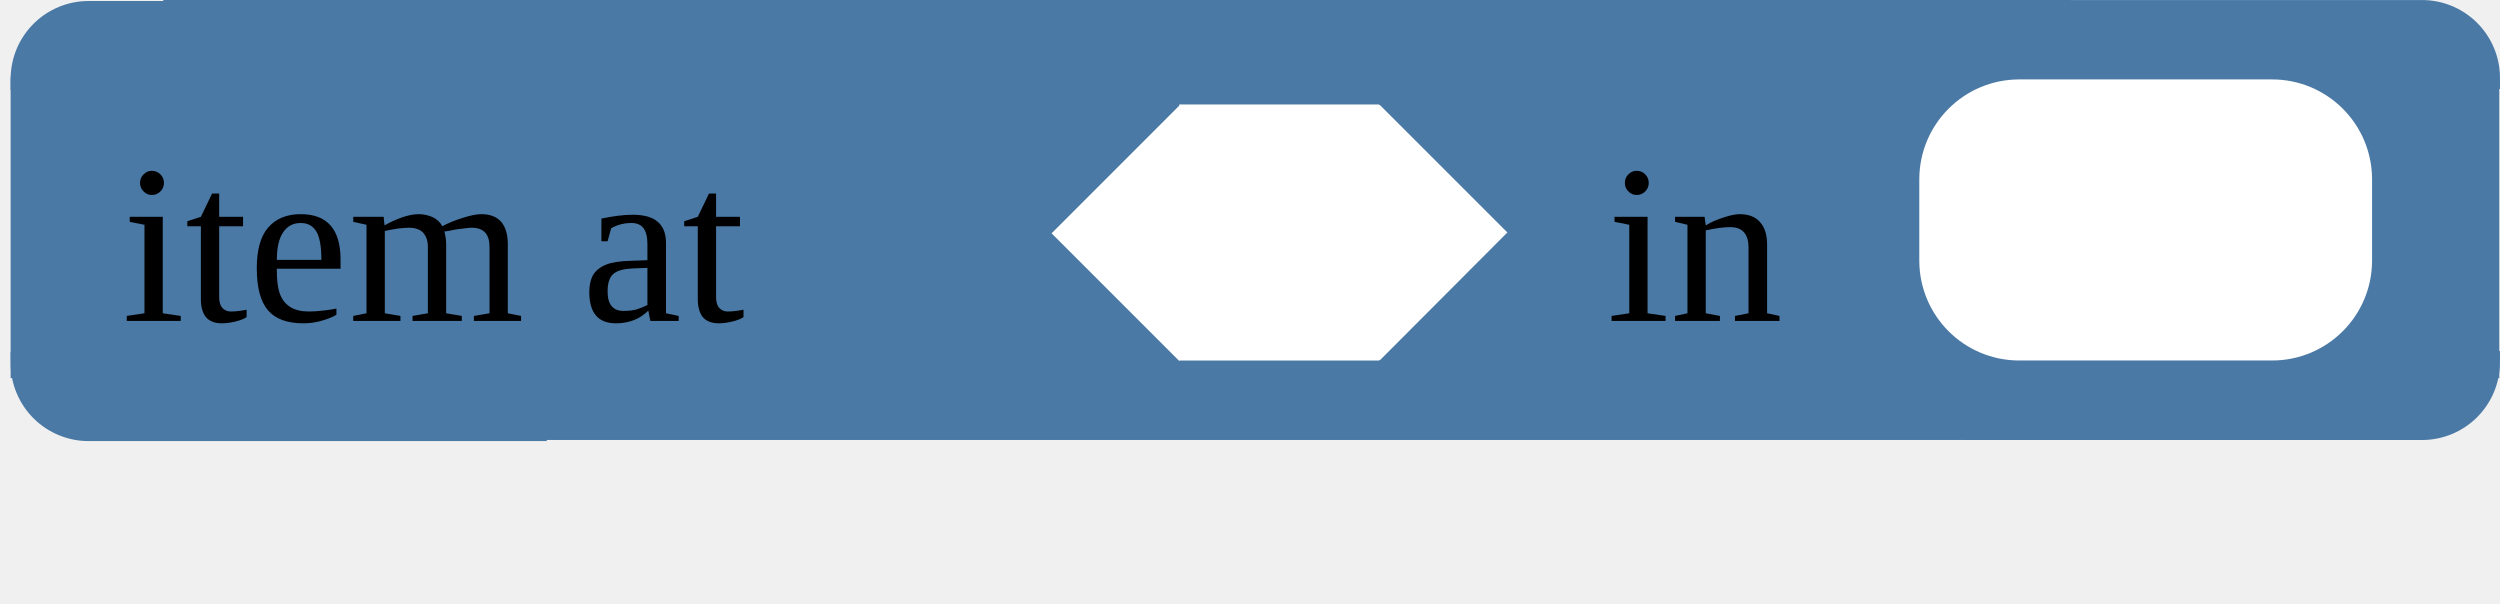
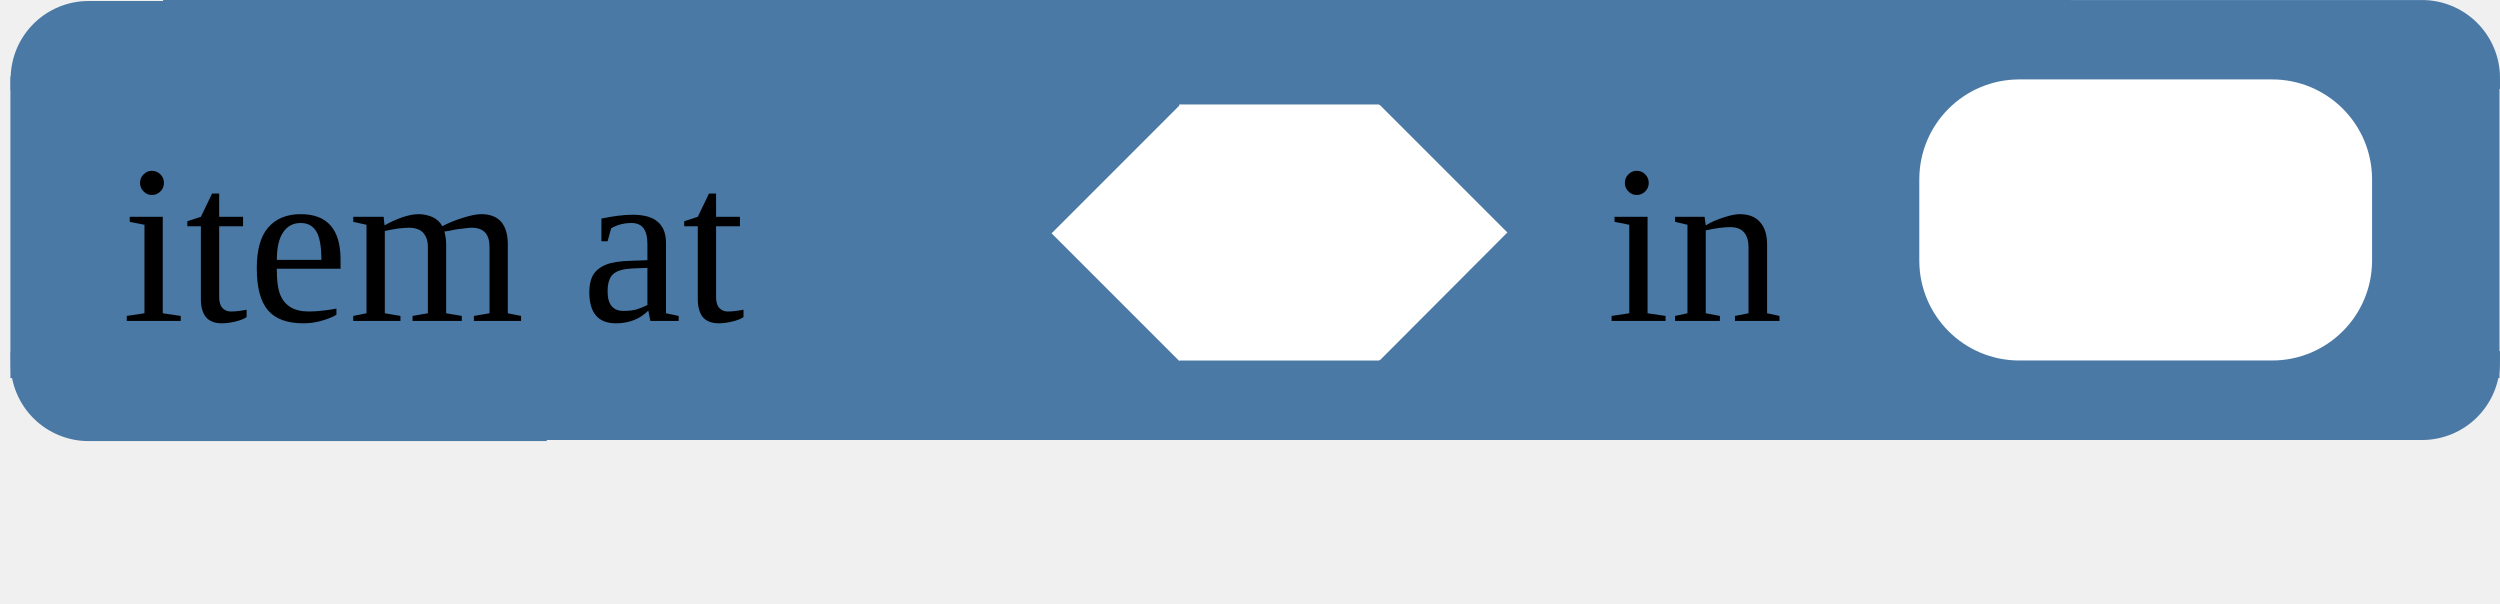
<svg xmlns="http://www.w3.org/2000/svg" height="31.958" version="1.1" width="132.422" style="overflow:hidden" id="svg2">
  <defs id="defs13" />
  <rect style="opacity:0.549;fill:#ffffff;fill-opacity:0;stroke:#000000;stroke-width:2.032;stroke-miterlimit:4;stroke-opacity:0;stroke-dasharray:none" id="name-bounding-box" width="40.449" height="8.373" x="6.995" y="8.034" />
  <g id="colors" style="fill:#4a79a5;stroke:#4a79a5;" data-secondary="fill:#54b868;stroke:#54b868;">
-     <path style="stroke-width:1.18" d="m 105.707,0.592 0,3.531 26.125,0 a 3.54,3.54 0 0 0 -3.562,-3.531 l -22.562,0 z" id="path3009" class="x-shift-name x-shift-first x-shift-second x-shift-map" />
-     <rect class="x-stretch-name x-stretch-first x-stretch-second x-stretch-map y-stretch-name y-stretch-first y-stretch-second y-stretch-map" x="9.698" y="1.051" width="98.943" height="21.202" style="stroke-width:2.103" id="rect11" />
-     <rect class="x-stretch-name x-stretch-first x-stretch-second x-stretch-map y-stretch-name y-stretch-first y-stretch-second y-stretch-map" x="1.293" y="4.778" width="130.361" height="14.517" r="0" rx="0" ry="0" style="stroke-width:1.459" id="rect10" />
-     <path style="stroke-width:1.18" d="m 104.613,19.186 0,3.531 23.656,0 a 3.54,3.54 0 0 0 3.562,-3.531 l -27.219,0 z" id="path15" class="y-shift-name y-shift-first y-shift-second y-shift-map x-shift-name x-shift-first x-shift-second x-shift-map" />
-     <path id="first_box" d="m 62.7,5.77 0,0.403 -0.239,-0.239 -6.425,6.425 6.425,6.425 0.239,-0.239 0,0.314 10.115,0 0,-0.374 0.269,0.269 6.425,-6.44 -6.425,-6.425 -0.269,0.269 0,-0.388 -10.115,0 z" style="fill:#ffffff;fill-opacity:1;fill-rule:evenodd;stroke:#ffffff;stroke-width:0.473px;stroke-linecap:butt;stroke-linejoin:miter;stroke-opacity:1" class="x-shift-name x-shift-second" />
-     <rect rx="5" y="4.501" x="101.957" height="14.3" width="23.394" id="map_box" style="fill:#ffffff;fill-opacity:1;fill-rule:evenodd;stroke:#ffffff;stroke-width:0.588px;stroke-linecap:butt;stroke-linejoin:miter;stroke-opacity:1;overflow:hidden" class="x-shift-second x-shift-first x-shift-name" />
-     <path class="y-shift-name y-shift-first y-shift-second y-shift-map" style="stroke-width:1.18;overflow:hidden" d="m 28.372,19.243 0,3.531 -23.656,0 A 3.54,3.54 0 0 1 1.153,19.243 l 27.219,0 z" id="path15-1" />
-     <path style="stroke-width:1.18;overflow:hidden" d="m 28.372,4.174 0,-3.531 -23.656,0 A 3.54,3.54 0 0 0 1.153,4.174 l 27.219,0 z" id="path15-1-9" />
+     <path style="stroke-width:1.18" d="m 105.707,0.592 0,3.531 26.125,0 a 3.54,3.54 0 0 0 -3.562,-3.531 l -22.562,0 z" id="TRCorner" data-shift="x-mapRectHorizontal" />
+     <rect data-stretch="x-first y-first y-map" x="9.698" y="1.051" width="98.943" height="21.202" style="stroke-width:2.103" id="firstRect" />
+     <rect data-stretch="x-map y-first y-map" data-shift="x-firstRect" x="9.698" y="1.051" width="98.943" height="21.202" style="stroke-width:2.103" id="mapRect" />
+     <rect data-stretch="x-first y-first y-map" x="1.293" y="4.778" width="130.361" height="14.517" r="0" rx="0" ry="0" style="stroke-width:1.459" id="firstRectHorizontal" />
+     <rect data-stretch="x-map y-first y-map" data-shift="x-firstRectHorizontal" x="1.293" y="4.778" width="130.361" height="14.517" r="0" rx="0" ry="0" style="stroke-width:1.459" id="mapRectHorizontal" />
+     <path style="stroke-width:1.18" d="m 104.613,19.186 0,3.531 23.656,0 a 3.54,3.54 0 0 0 3.562,-3.531 l -27.219,0 z" id="BRCorner" data-shift="x-mapRectHorizontal y-mapRectHorizontal " />
+     <path id="first_box" d="m 62.7,5.77 0,0.403 -0.239,-0.239 -6.425,6.425 6.425,6.425 0.239,-0.239 0,0.314 10.115,0 0,-0.374 0.269,0.269 6.425,-6.44 -6.425,-6.425 -0.269,0.269 0,-0.388 -10.115,0 z" style="fill:#ffffff;fill-opacity:1;fill-rule:evenodd;stroke:#ffffff;stroke-width:0.473px;stroke-linecap:butt;stroke-linejoin:miter;stroke-opacity:1" />
+     <rect rx="5" y="4.501" x="101.957" height="14.3" width="23.394" id="map_box" style="fill:#ffffff;fill-opacity:1;fill-rule:evenodd;stroke:#ffffff;stroke-width:0.588px;stroke-linecap:butt;stroke-linejoin:miter;stroke-opacity:1;overflow:hidden" data-shift="x-firstRectHorizontal" />
+     <path data-shift="y-firstRectHorizontal" style="stroke-width:1.18;overflow:hidden" d="m 28.372,19.243 0,3.531 -23.656,0 A 3.54,3.54 0 0 1 1.153,19.243 l 27.219,0 z" id="BLCorner" />
+     <path style="stroke-width:1.18;overflow:hidden" d="m 28.372,4.174 0,-3.531 -23.656,0 A 3.54,3.54 0 0 0 1.153,4.174 l 27.219,0 z" id="TRCorner" />
  </g>
-   <text class="x-shift-name x-shift-first" id="name-6-6" x="85.113" y="17" style="font-size:12px;overflow:hidden">in</text>
-   <text id="name" x="6.463" y="17" style="font-size:12px">item at</text>
+   <text data-shift="x-firstRectHorizontal" id="name-6-6" x="85.113" y="17" style="font-size:12px;overflow:hidden">in</text>
+   <text x="6.463" y="17" style="font-size:12px">item at</text>
  <line class="connection-area" data-ptr="first second cond" data-role="in" x1="-0.009" y1="0.022" x2="4.751" y2="4.022" id="next-in" />
  <line class="connection-area" data-ptr="first" data-role="out" id="first-out" x1="55.008" y1="4.063" x2="61.008" y2="10.063" />
-   <line class="connection-area" data-ptr="map" data-role="out" data-shift="x-shift-name x-shift-first" id="map-out" x1="100" y1="4" x2="102" y2="8" />
-   <line class="connection-highlight x-stretch-name x-stretch-first x-stretch-second x-stretch-map" style="opacity:0;stroke:#444444;stroke-width:10.107" data-ptr="next" data-role="out" x1="5.053" y1="26.905" x2="79.853" y2="26.905" id="line17" />
-   <rect style="opacity:0" class="initial-measure" data-ptr="name" width="40" height="19" x="0.563" y="0" id="rect19" />
+   <line class="connection-area" data-ptr="map" data-role="out" data-shift="x-firstRectHorizontal" id="map-out" x1="100" y1="4" x2="102" y2="8" />
  <rect style="opacity:0" class="initial-measure" data-ptr="first" width="20" height="15" x="0.563" y="0" id="rect19" />
  <rect style="opacity:0" class="initial-measure" data-ptr="map" width="20" height="15" x="0.563" y="0" id="rect19" />
</svg>
